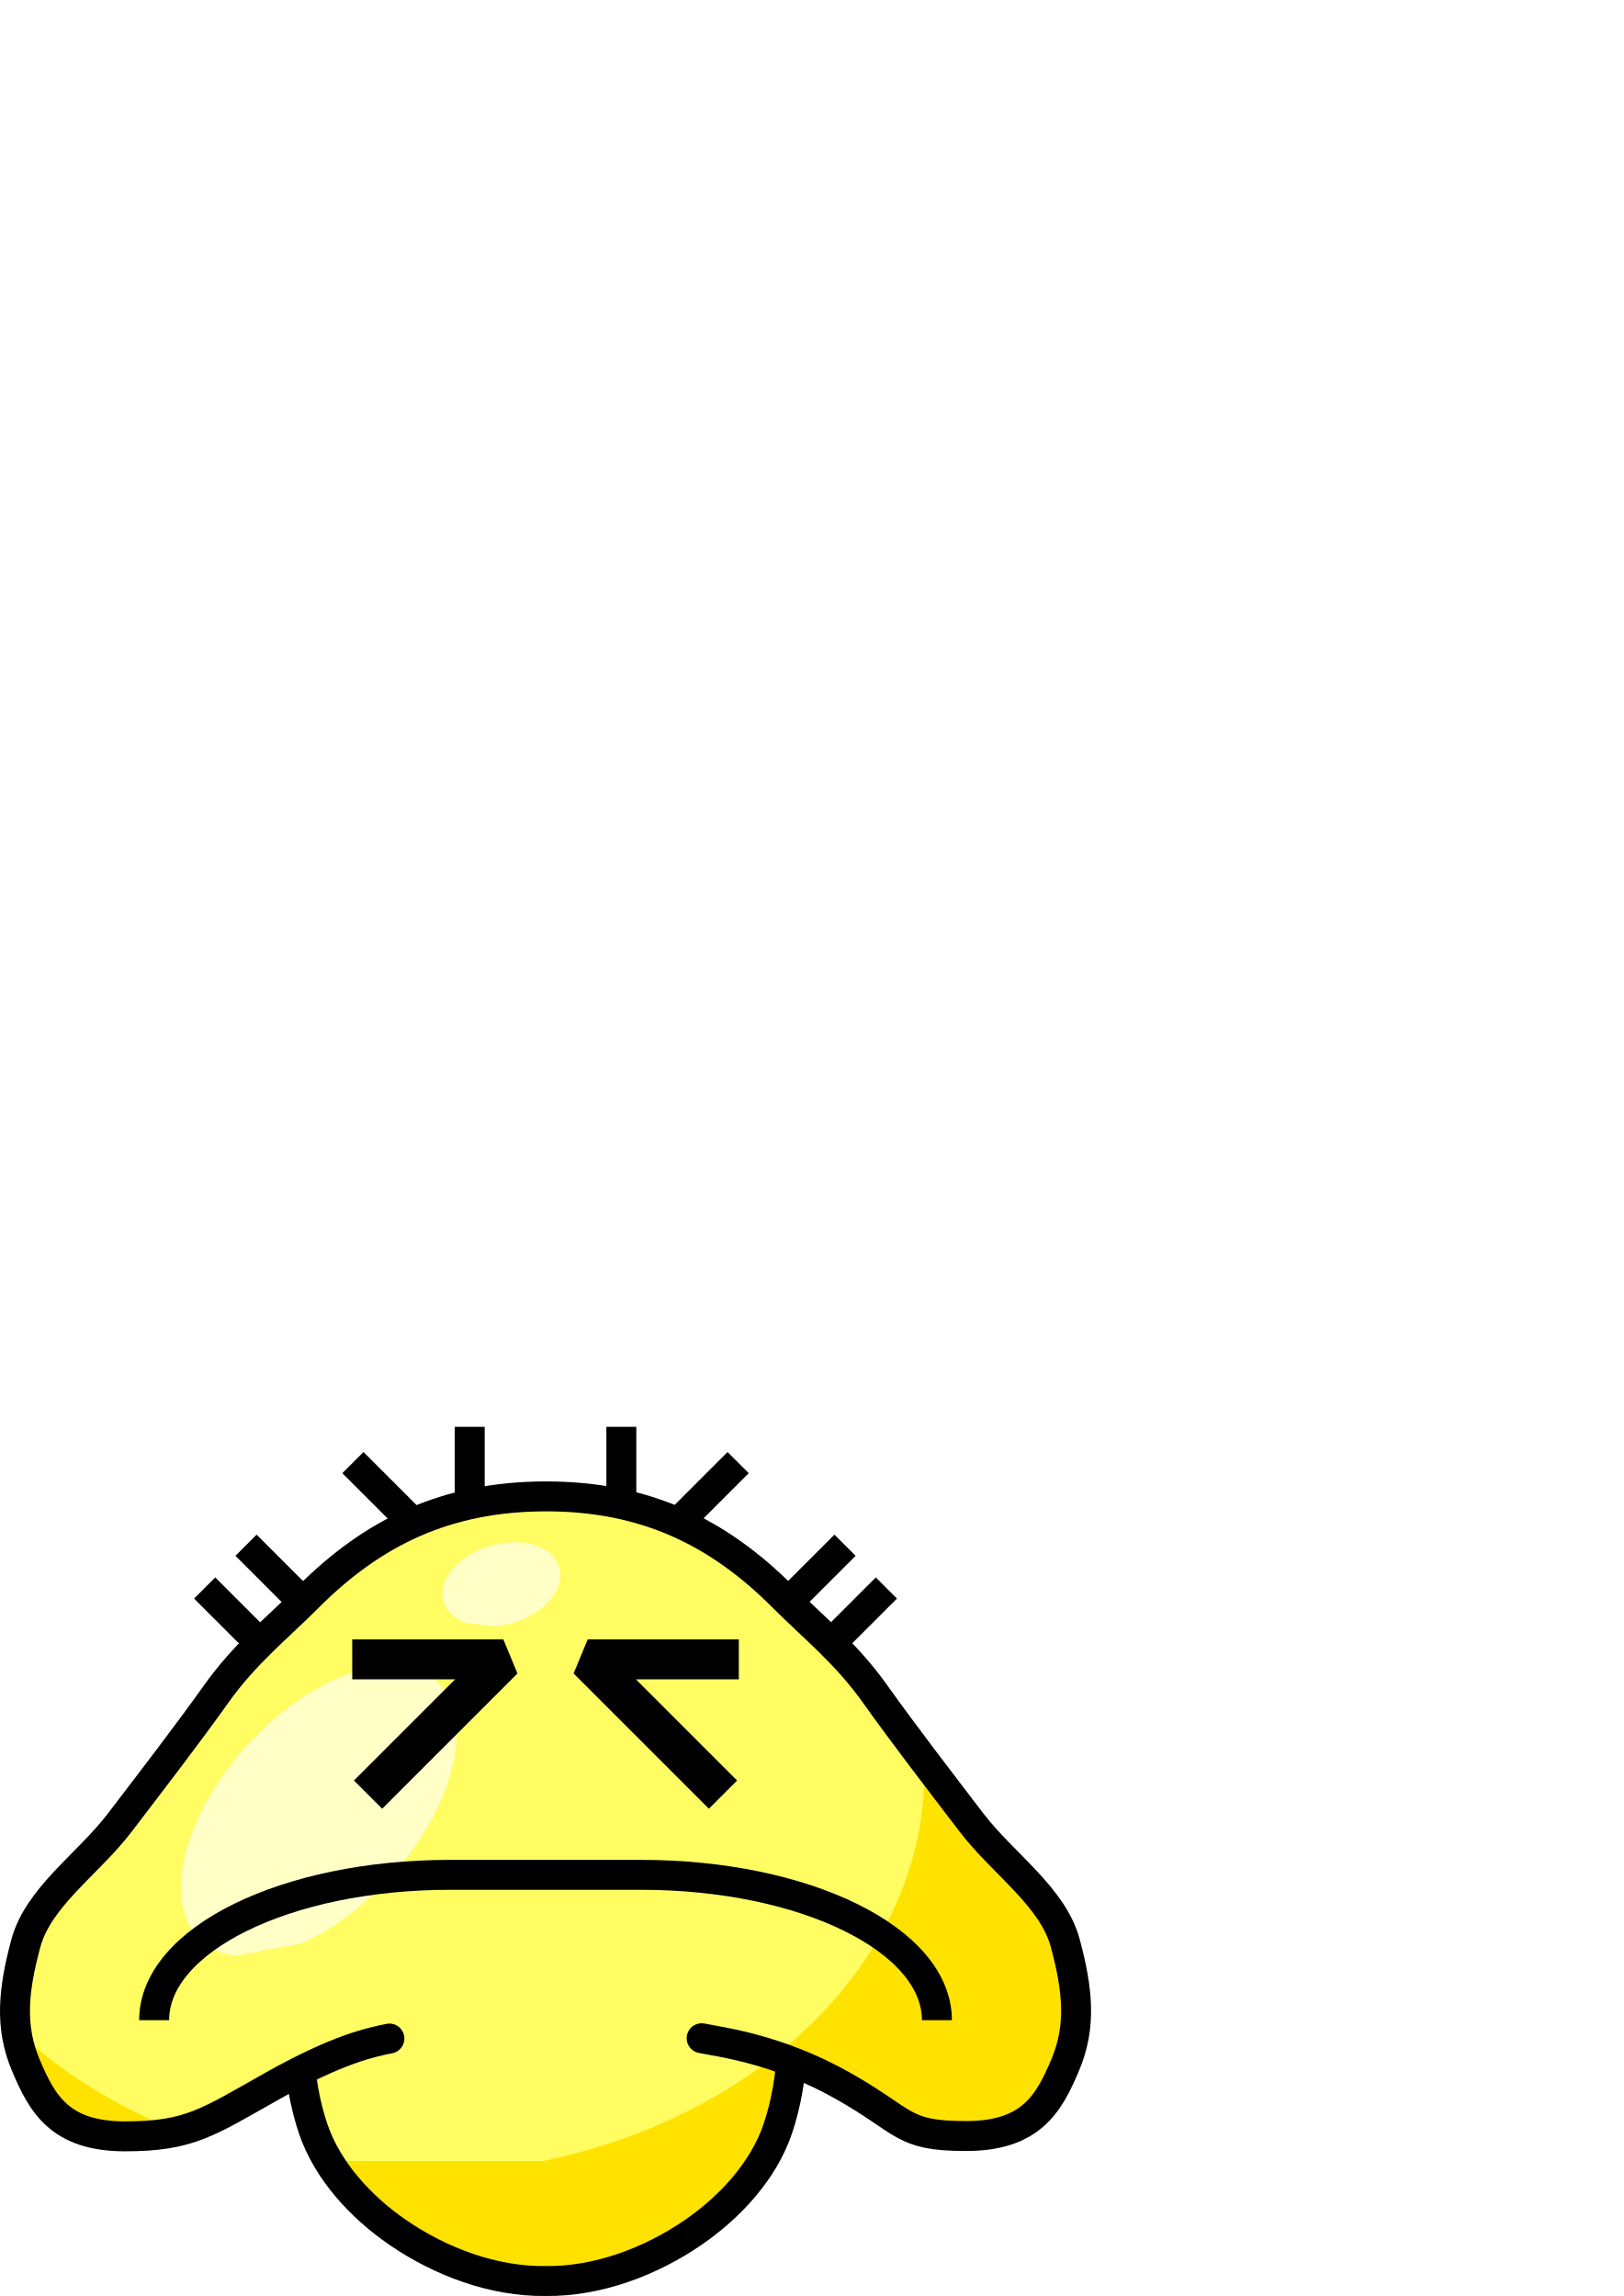
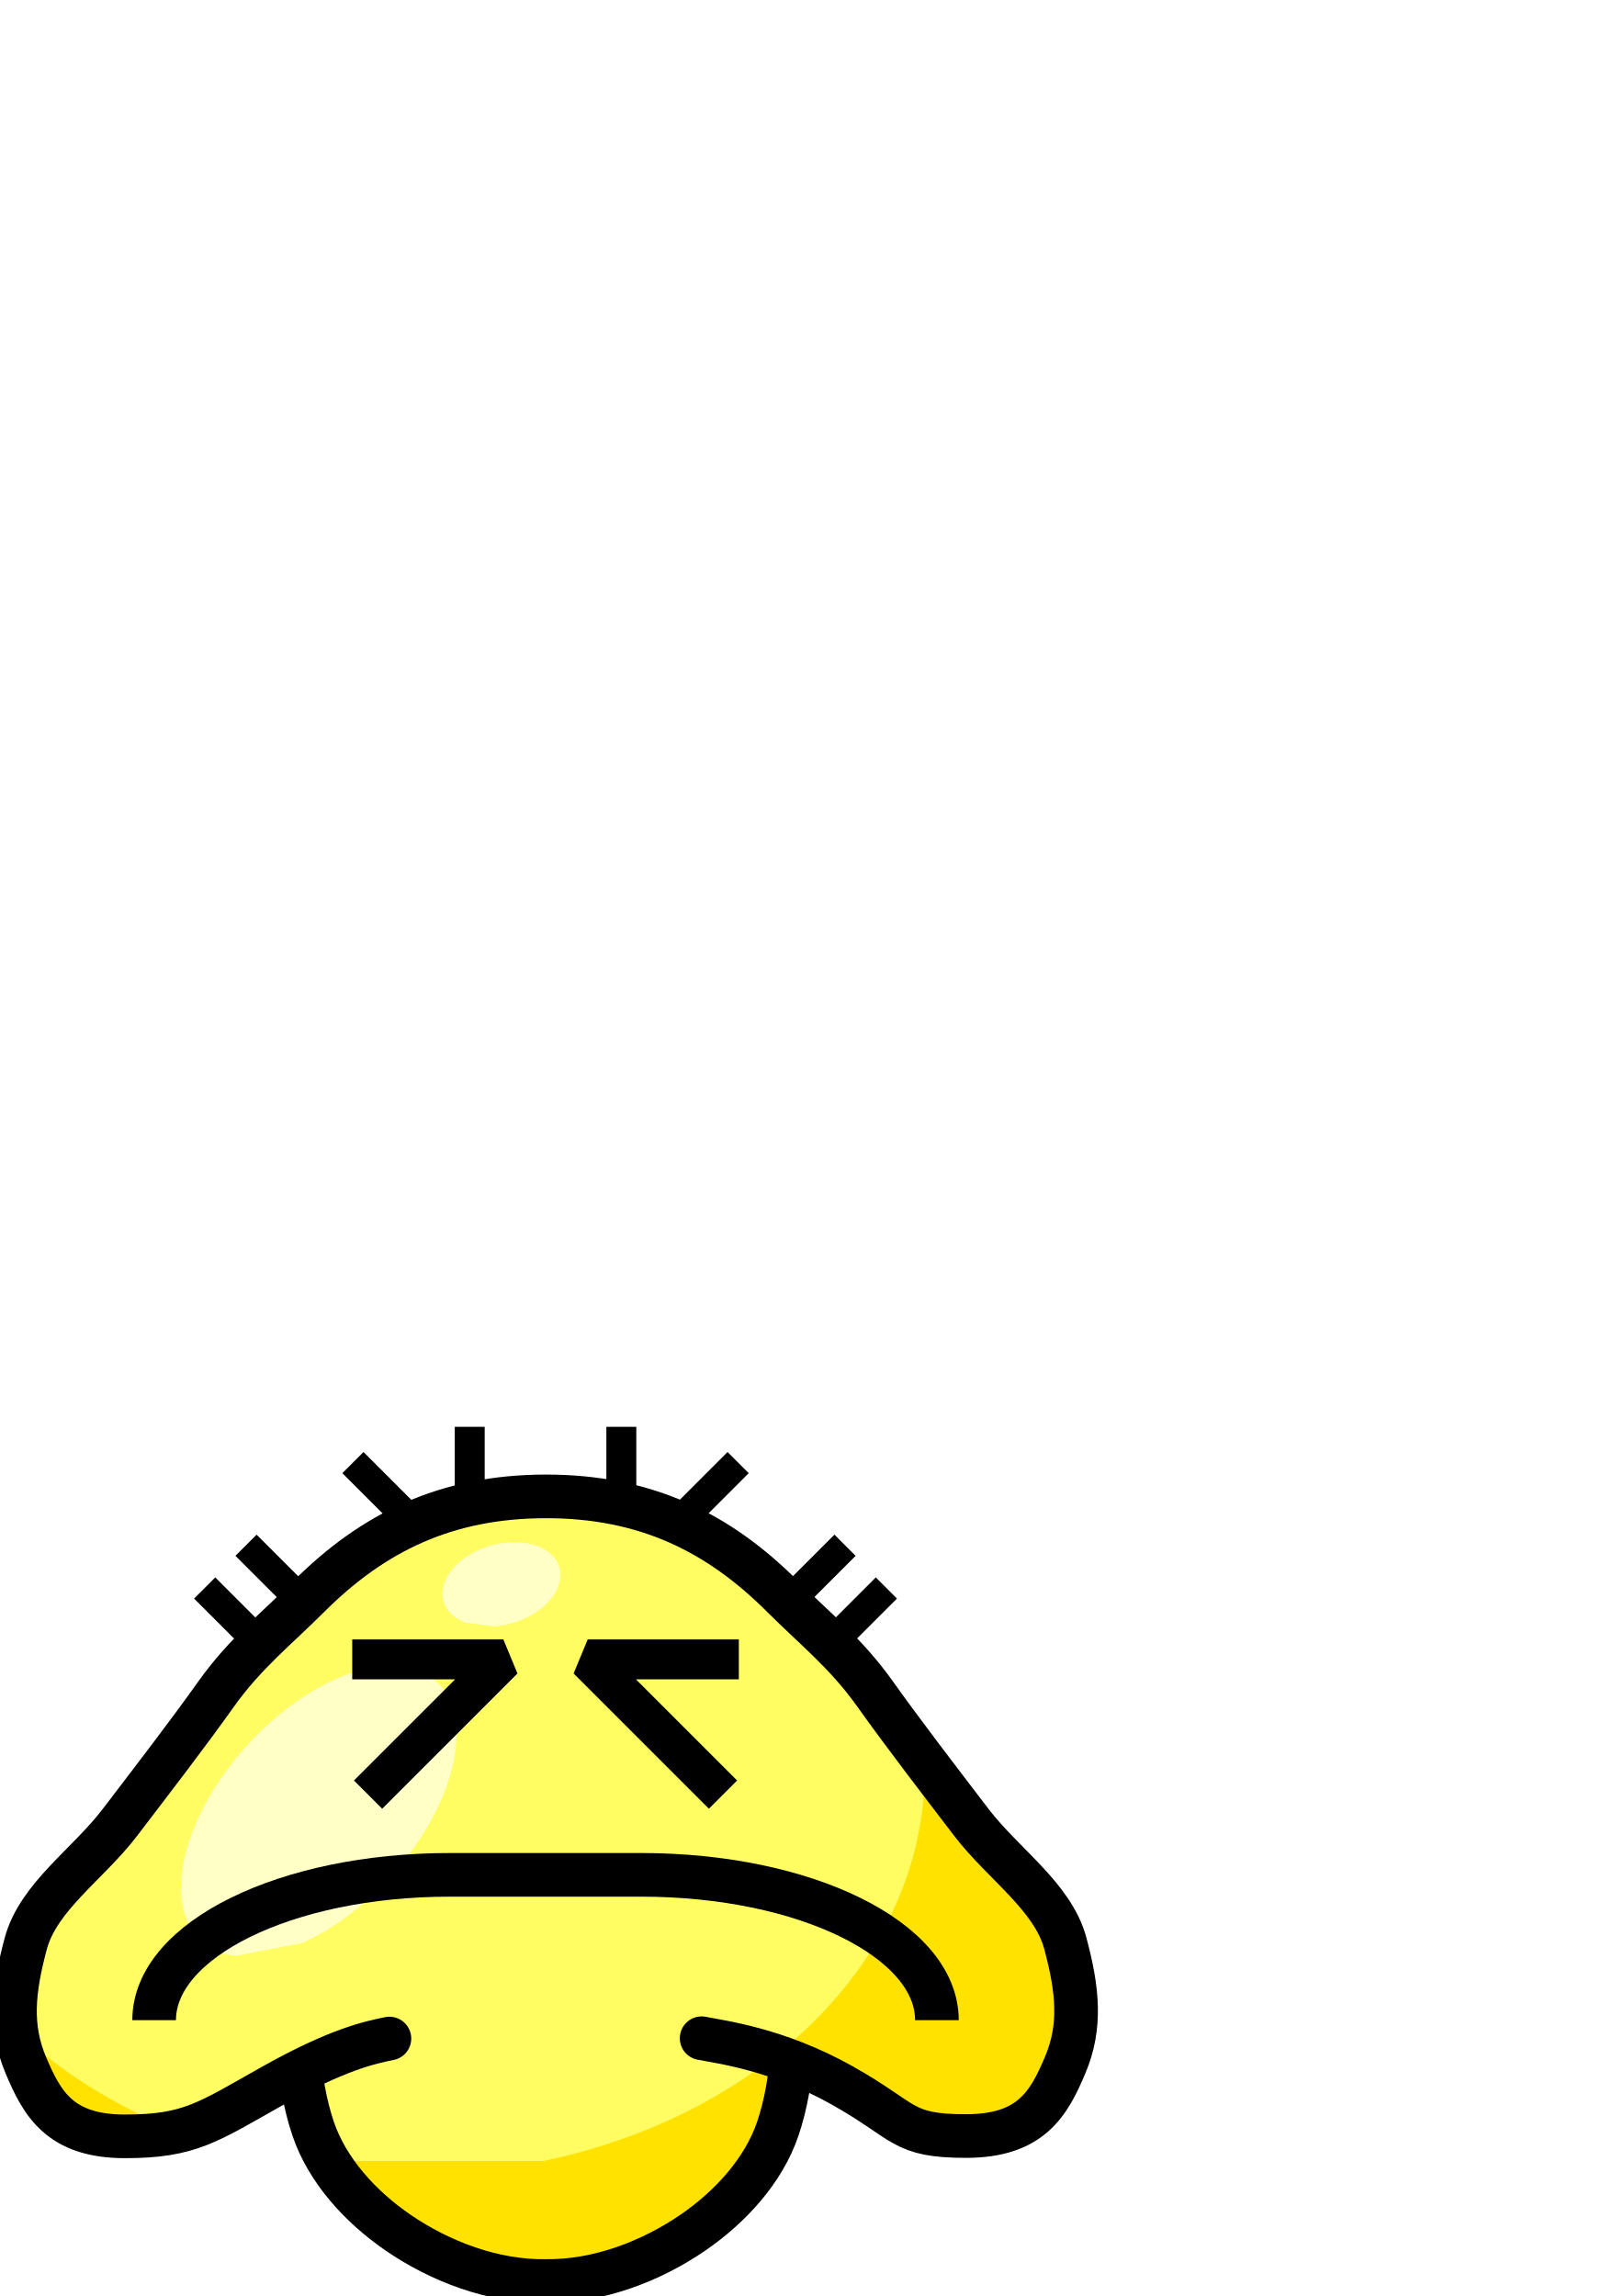
<svg xmlns="http://www.w3.org/2000/svg" width="744.094" height="1052.362" id="svg2" version="1.1">
  <defs id="defs4">
    <clipPath clipPathUnits="userSpaceOnUse" id="clipPath4032">
      <path style="fill:#000000;fill-opacity:1;stroke:none" id="path4034" d="m 543.534,-303.593 a 163.645,128.289 0 1 1 84.709,0" transform="matrix(1.573932,0,0,1.573932,-292.8234,282.6444)" />
    </clipPath>
    <clipPath clipPathUnits="userSpaceOnUse" id="clipPath4036">
      <path style="fill:#000000;fill-opacity:1;stroke:none" id="path4038" d="m 543.534,-303.593 a 163.645,128.289 0 1 1 84.709,0" transform="matrix(1.573932,0,0,1.573932,-292.8234,282.6444)" />
    </clipPath>
  </defs>
  <g id="layer1">
    <path style="fill:#ffe200;fill-opacity:1;stroke:none" d="m 145.656,909.736 c -12.648,12.648 -9.406,46.317 -2.181,67.713 6.545,19.385 21.906,35.996 38.762,47.594 19.583,13.475 43.951,22.609 67.737,22.301 23.786,0.309 48.161,-8.829 67.737,-22.301 16.855,-11.599 32.216,-28.209 38.762,-47.594 7.224,-21.396 10.467,-55.064 -2.181,-67.713" id="path3812-2-6-5" />
    <path style="fill:#fffd62;fill-opacity:1;stroke:none" d="m 582.906,-283.376 c -13.831,13.831 -10.285,50.647 -2.385,74.043 7.157,21.197 23.954,39.361 42.385,52.043 21.414,14.735 48.06,24.723 74.07,24.385 26.009,0.337 52.663,-9.654 74.07,-24.385 18.431,-12.683 35.228,-30.846 42.385,-52.043 7.9,-23.396 11.445,-60.212 -2.385,-74.043" id="path3812-2" clip-path="url(#clipPath4036)" transform="matrix(0.9145045,0,0,0.9145045,-387.4144,1168.978)" />
-     <path style="fill:none;stroke:#000000;stroke-width:13.718;stroke-linecap:round;stroke-linejoin:miter;stroke-miterlimit:4;stroke-opacity:1" d="m 145.656,907.889 c -12.648,12.648 -9.406,46.317 -2.181,67.713 6.545,19.385 21.906,35.996 38.762,47.594 19.583,13.475 43.951,22.609 67.737,22.3 23.786,0.309 48.161,-8.829 67.737,-22.3 16.855,-11.599 32.216,-28.209 38.762,-47.594 7.224,-21.396 10.467,-55.064 -2.181,-67.713" id="path3812-2-6" />
+     <path style="fill:none;stroke:#000000;stroke-width:20;stroke-linecap:round;stroke-linejoin:miter;stroke-miterlimit:4;stroke-opacity:1;stroke-dasharray:none" d="m 145.656,907.889 c -12.648,12.648 -9.406,46.317 -2.181,67.713 6.545,19.385 21.906,35.996 38.762,47.594 19.583,13.475 43.951,22.609 67.737,22.3 23.786,0.309 48.161,-8.829 67.737,-22.3 16.855,-11.599 32.216,-28.209 38.762,-47.594 7.224,-21.396 10.467,-55.064 -2.181,-67.713" id="path3812-2-6" />
    <path style="fill:#ffe200;fill-opacity:1;stroke:none" d="m 320.617,934.253 c 8.686,1.765 34.5,4.829 64.338,21.583 29.838,16.754 27.019,23.242 56.846,23.242 29.826,0 38,-14.97 45.432,-32.58 7.432,-17.61 5.798,-34.279 0.048,-55.738 -5.75,-21.459 -28.532,-36.401 -43.084,-55.473 -14.552,-19.072 -31.042,-40.47 -44.202,-58.973 -13.16,-18.503 -27.515,-29.775 -42.275,-44.535 -29.52,-29.52 -62.985,-45.949 -108.643,-45.877 -45.658,0.073 -79.123,16.502 -108.643,46.022 -14.76,14.76 -29.115,26.032 -42.275,44.535 -13.16,18.504 -29.65,39.901 -44.202,58.973 -14.552,19.072 -37.334,34.014 -43.084,55.473 -5.75,21.459 -7.384,38.128 0.048,55.738 7.432,17.61 15.606,32.58 45.432,32.58 29.826,0 37.982,-6.488 67.82,-23.242 29.838,-16.754 44.677,-19.818 53.364,-21.583" id="path3790-9-5-3-9" />
    <path style="fill:#fffd62;fill-opacity:1;stroke:none" d="m 775.234,-254.587 c 9.498,1.93 37.725,5.281 70.353,23.601 32.627,18.32 29.545,25.415 62.16,25.415 32.615,0 41.553,-16.369 49.679,-35.626 8.126,-19.256 6.34,-37.483 0.052,-60.949 -6.288,-23.465 -31.199,-39.804 -47.112,-60.659 -15.913,-20.855 -33.945,-44.253 -48.335,-64.487 -14.39,-20.233 -30.088,-32.559 -46.227,-48.699 -32.28,-32.28 -68.874,-50.245 -118.8,-50.165 -49.927,0.08 -86.52,18.045 -118.8,50.325 -16.14,16.14 -31.837,28.465 -46.227,48.699 -14.39,20.233 -32.422,43.632 -48.335,64.487 -15.913,20.855 -40.824,37.194 -47.112,60.659 -6.288,23.465 -8.074,41.693 0.052,60.949 8.126,19.256 17.064,35.626 49.679,35.626 32.615,0 41.533,-7.095 74.16,-25.415 32.627,-18.32 48.854,-21.671 58.353,-23.601" id="path3790-9-5" clip-path="url(#clipPath4032)" transform="matrix(0.9145045,0,0,0.9145045,-387.4144,1168.978)" />
-     <path style="fill:none;stroke:#000000;stroke-width:13.718;stroke-linecap:round;stroke-linejoin:miter;stroke-miterlimit:4;stroke-opacity:1;stroke-dasharray:none" d="m 321.541,934.216 c 8.686,1.765 34.5,4.829 64.338,21.583 29.838,16.754 27.019,23.242 56.846,23.242 29.826,0 38,-14.97 45.432,-32.58 7.432,-17.61 5.798,-34.279 0.048,-55.738 -5.75,-21.459 -28.532,-36.401 -43.084,-55.473 -14.552,-19.072 -31.042,-40.47 -44.202,-58.973 -13.16,-18.504 -27.515,-29.775 -42.275,-44.535 C 329.123,702.221 295.658,685.792 250,685.864 c -45.658,0.073 -79.123,16.502 -108.643,46.022 -14.76,14.76 -29.115,26.032 -42.275,44.535 -13.16,18.504 -29.65,39.901 -44.202,58.973 -14.552,19.072 -37.334,34.014 -43.084,55.473 -5.75,21.459 -7.384,38.128 0.048,55.738 7.432,17.61 15.606,32.58 45.432,32.58 29.826,0 37.982,-6.488 67.82,-23.242 29.838,-16.754 44.677,-19.818 53.364,-21.583" id="path3790-9-5-3" />
+     <path style="fill:none;stroke:#000000;stroke-width:20;stroke-linecap:round;stroke-linejoin:miter;stroke-miterlimit:4;stroke-opacity:1;stroke-dasharray:none" d="m 321.541,934.216 c 8.686,1.765 34.5,4.829 64.338,21.583 29.838,16.754 27.019,23.242 56.846,23.242 29.826,0 38,-14.97 45.432,-32.58 7.432,-17.61 5.798,-34.279 0.048,-55.738 -5.75,-21.459 -28.532,-36.401 -43.084,-55.473 -14.552,-19.072 -31.042,-40.47 -44.202,-58.973 -13.16,-18.504 -27.515,-29.775 -42.275,-44.535 C 329.123,702.221 295.658,685.792 250,685.864 c -45.658,0.073 -79.123,16.502 -108.643,46.022 -14.76,14.76 -29.115,26.032 -42.275,44.535 -13.16,18.504 -29.65,39.901 -44.202,58.973 -14.552,19.072 -37.334,34.014 -43.084,55.473 -5.75,21.459 -7.384,38.128 0.048,55.738 7.432,17.61 15.606,32.58 45.432,32.58 29.826,0 37.982,-6.488 67.82,-23.242 29.838,-16.754 44.677,-19.818 53.364,-21.583" id="path3790-9-5-3" />
    <path style="fill:#ffffc6;fill-opacity:1;stroke:none" id="path4061" d="m -72.594,-396.775 a 56.063,76.267 0 1 1 29.021,0" transform="matrix(1.044466,-0.2023294,-0.3092658,0.8606236,61.24826,1223.24)" />
-     <path style="fill:none;stroke:#000000;stroke-width:13.718;stroke-linecap:butt;stroke-linejoin:round;stroke-miterlimit:4;stroke-opacity:1" d="m 70.638,925.952 c 0,-36.911 60.451,-66.626 135.539,-66.626 l 87.645,0 c 75.089,0 135.539,29.715 135.539,66.626" id="rect3815" />
+     <path style="fill:none;stroke:#000000;stroke-width:20;stroke-linecap:butt;stroke-linejoin:round;stroke-miterlimit:4;stroke-opacity:1;stroke-dasharray:none" d="m 70.638,925.952 c 0,-36.911 60.451,-66.626 135.539,-66.626 l 87.645,0 c 75.089,0 135.539,29.715 135.539,66.626" id="rect3815" />
    <g id="g3946" transform="matrix(0.9145045,0,0,0.9145045,-90.71823,615.4751)">
      <path id="path3818" d="m 285.714,158.648 65.714,0 -60.714,60.714" style="fill:none;stroke:#000000;stroke-width:20;stroke-linecap:square;stroke-linejoin:bevel;stroke-miterlimit:4;stroke-opacity:1;stroke-dasharray:none" />
      <path id="path3818-4" d="m 459.429,158.648 -65.714,0 60.714,60.714" style="fill:none;stroke:#000000;stroke-width:20;stroke-linecap:square;stroke-linejoin:bevel;stroke-miterlimit:4;stroke-opacity:1;stroke-dasharray:none" />
    </g>
    <path style="fill:#ffffc6;fill-opacity:1;stroke:none" id="path4061-3" d="m -72.594,-396.775 a 56.063,76.267 0 1 1 29.021,0" transform="matrix(0.4478255,0.05490013,-0.1326009,0.2503456,193.4311,847.1398)" />
    <g id="g3934" transform="matrix(0.9145045,0,0,0.9145045,-90.881,615.4751)">
      <g id="g3898">
        <path style="fill:none;stroke:#000000;stroke-width:15;stroke-linecap:butt;stroke-linejoin:miter;stroke-miterlimit:4;stroke-opacity:1;stroke-dasharray:none" d="m 334.761,42.109 0,42.971" id="path3840" />
        <path style="fill:none;stroke:#000000;stroke-width:15;stroke-linecap:butt;stroke-linejoin:miter;stroke-miterlimit:4;stroke-opacity:1;stroke-dasharray:none" d="M 276.236,60.027 306.621,90.412" id="path3840-4" />
        <path style="fill:none;stroke:#000000;stroke-width:15;stroke-linecap:butt;stroke-linejoin:miter;stroke-miterlimit:4;stroke-opacity:1;stroke-dasharray:none" d="m 222.665,101.455 30.385,30.385" id="path3840-4-7" />
        <path style="fill:none;stroke:#000000;stroke-width:15;stroke-linecap:butt;stroke-linejoin:miter;stroke-miterlimit:4;stroke-opacity:1;stroke-dasharray:none" d="m 201.95,122.884 30.385,30.385" id="path3840-4-7-8" />
      </g>
      <g id="g3898-1" transform="matrix(-1,0,0,1,745.4988,0)">
        <path style="fill:none;stroke:#000000;stroke-width:15;stroke-linecap:butt;stroke-linejoin:miter;stroke-miterlimit:4;stroke-opacity:1;stroke-dasharray:none" d="m 334.761,42.109 0,42.971" id="path3840-2" />
        <path style="fill:none;stroke:#000000;stroke-width:15;stroke-linecap:butt;stroke-linejoin:miter;stroke-miterlimit:4;stroke-opacity:1;stroke-dasharray:none" d="M 276.236,60.027 306.621,90.412" id="path3840-4-8" />
        <path style="fill:none;stroke:#000000;stroke-width:15;stroke-linecap:butt;stroke-linejoin:miter;stroke-miterlimit:4;stroke-opacity:1;stroke-dasharray:none" d="m 222.665,101.455 30.385,30.385" id="path3840-4-7-4" />
        <path style="fill:none;stroke:#000000;stroke-width:15;stroke-linecap:butt;stroke-linejoin:miter;stroke-miterlimit:4;stroke-opacity:1;stroke-dasharray:none" d="m 201.95,122.884 30.385,30.385" id="path3840-4-7-8-8" />
      </g>
    </g>
  </g>
</svg>
